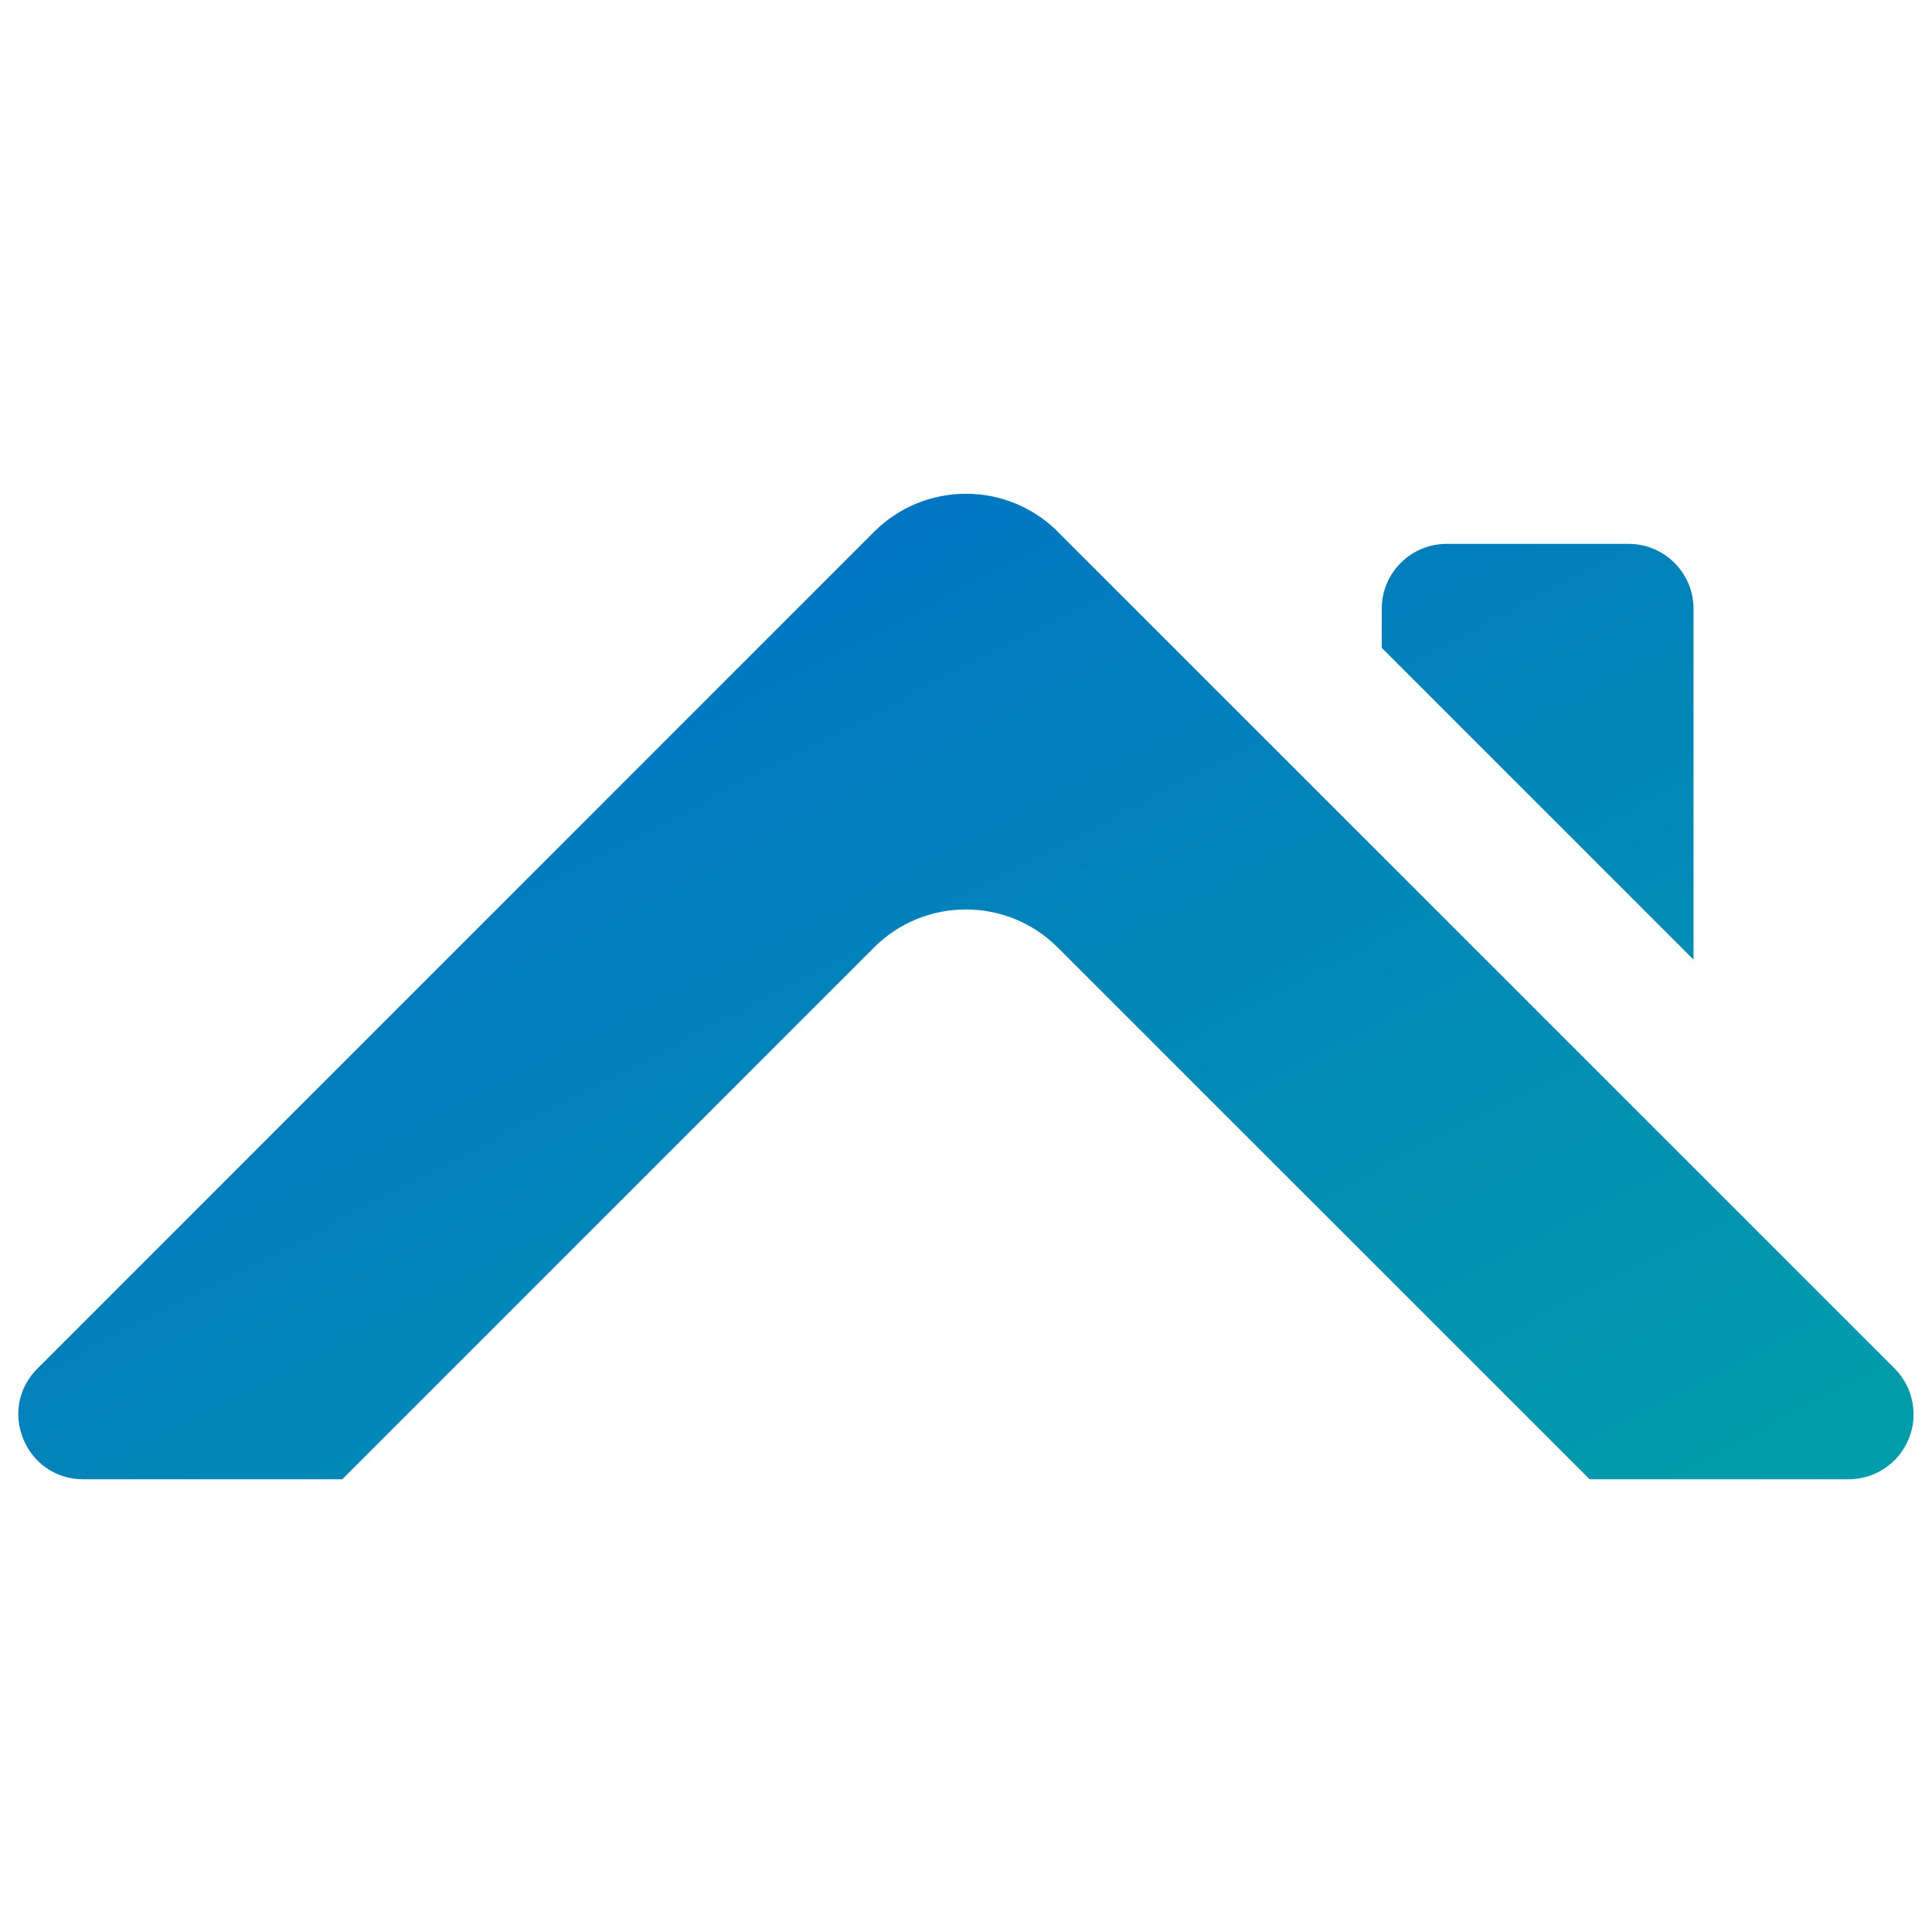
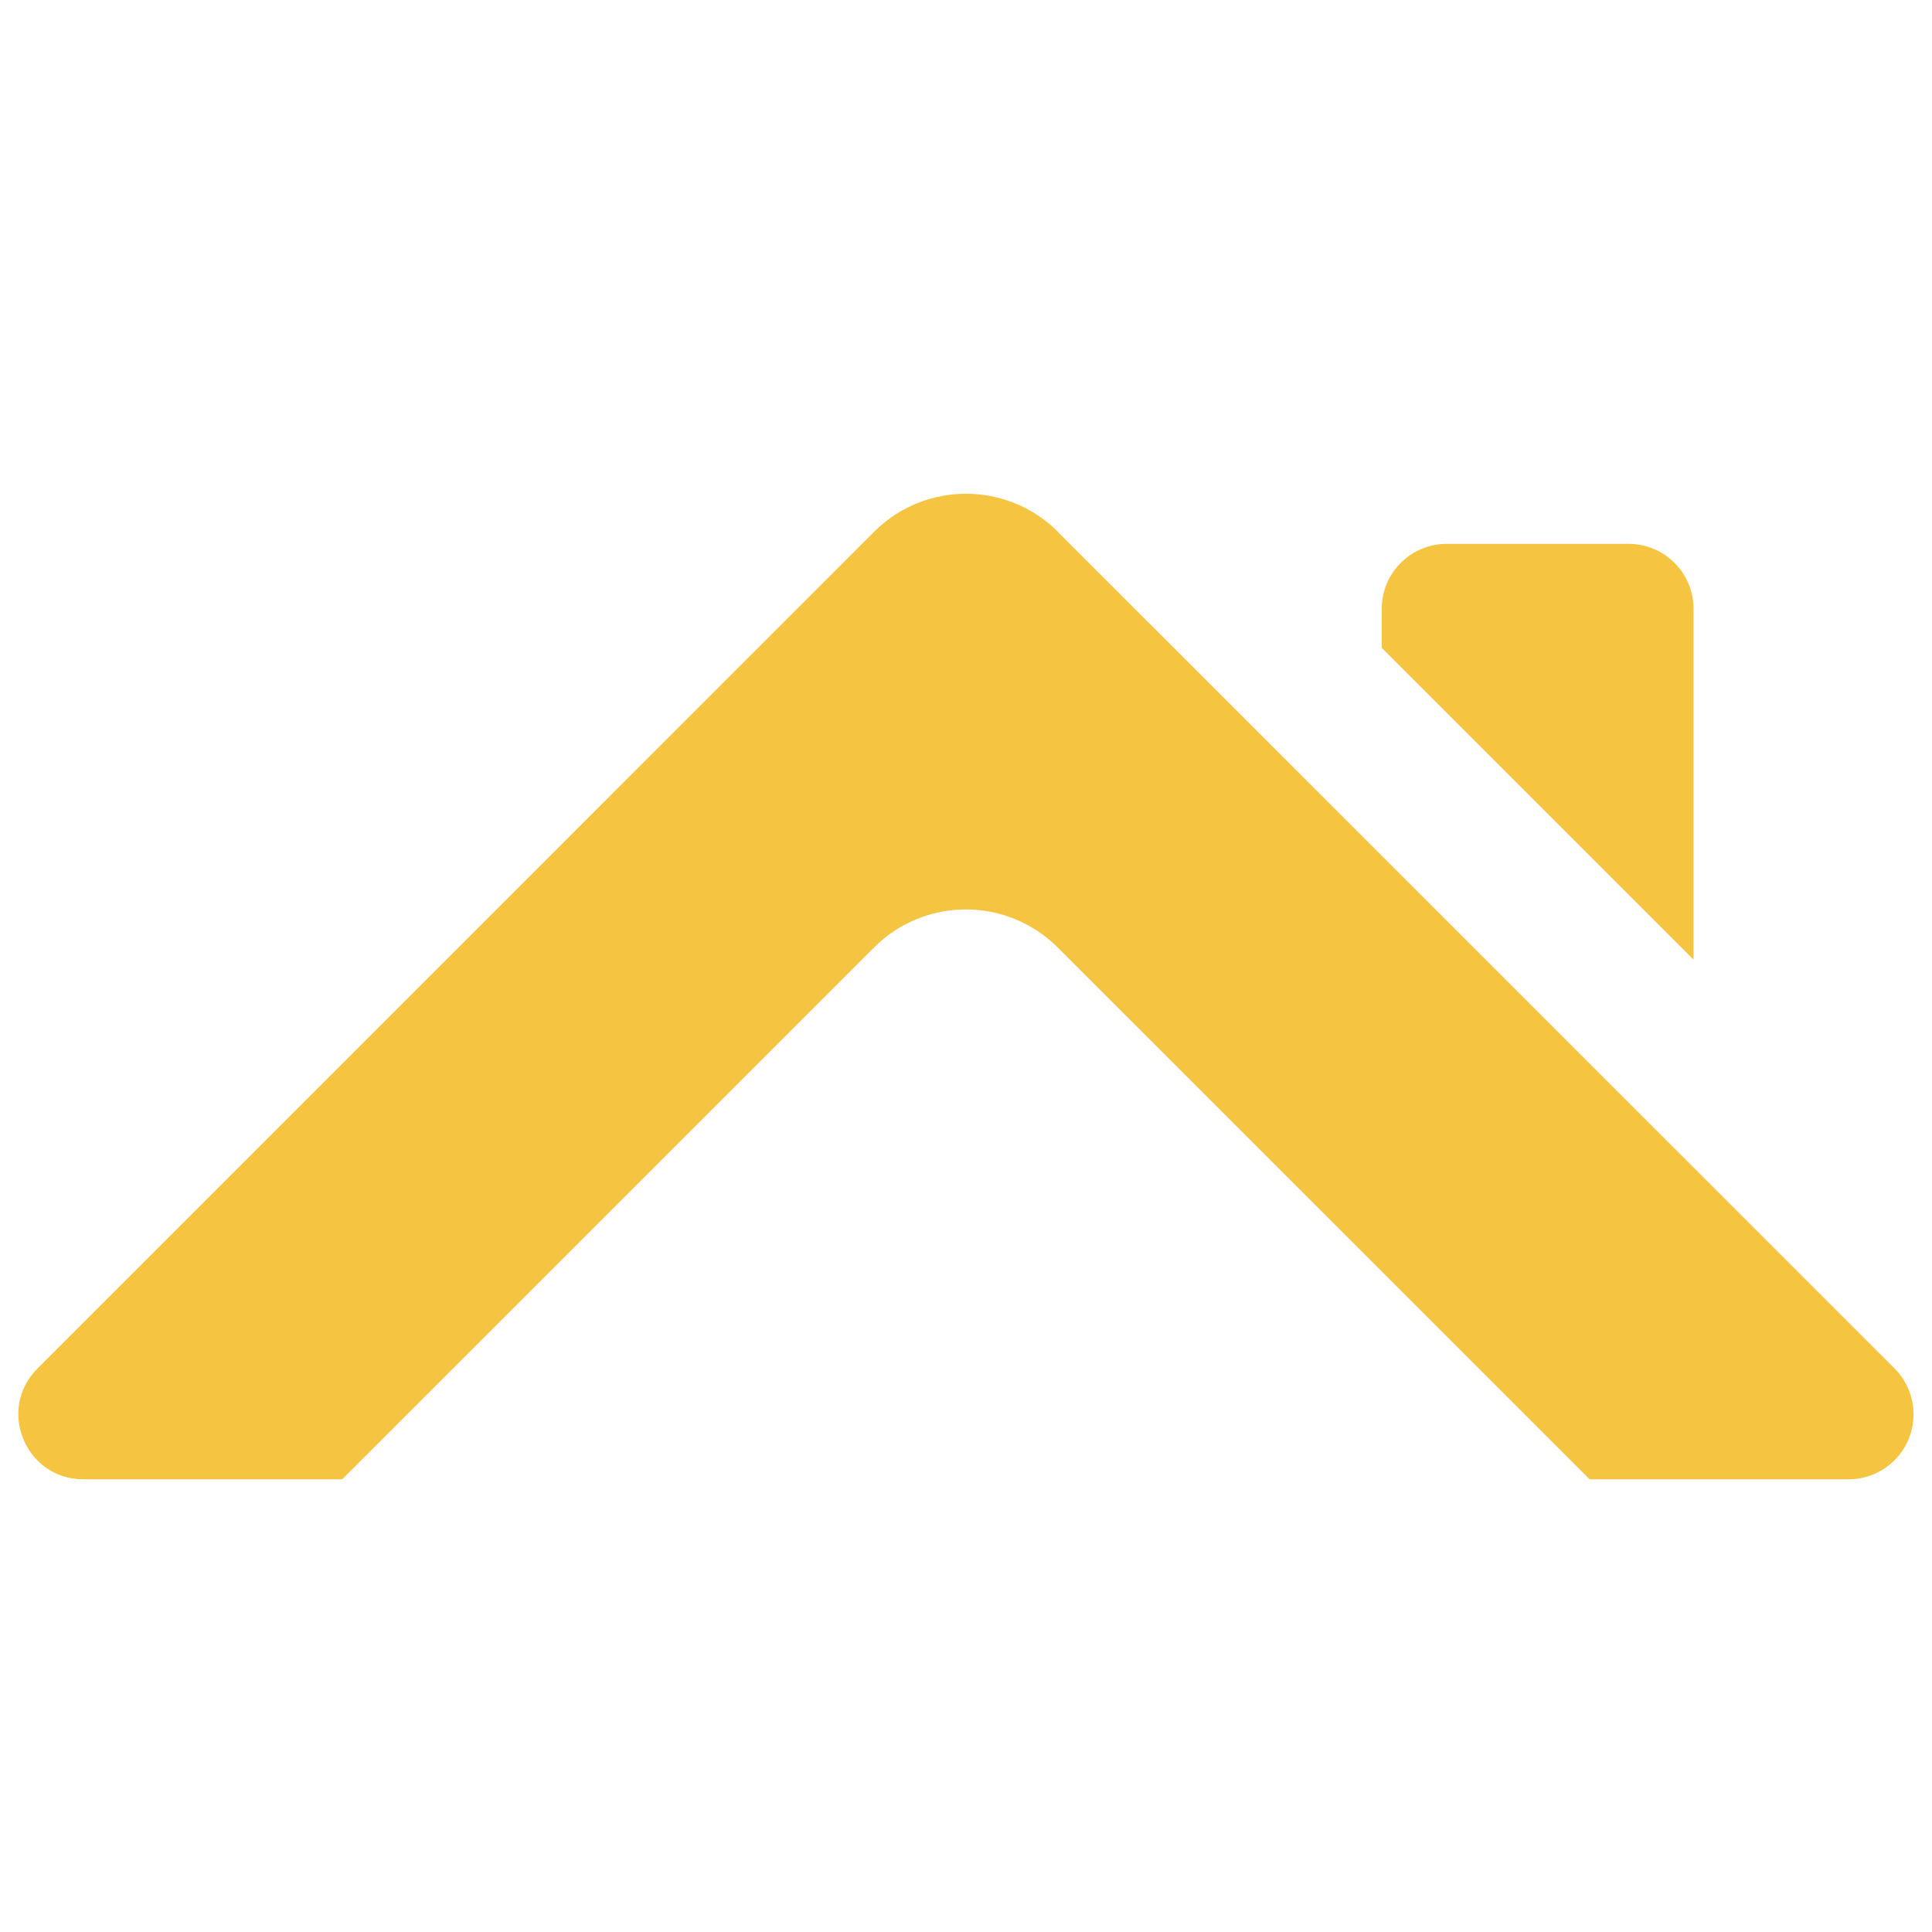
<svg xmlns="http://www.w3.org/2000/svg" width="16" height="16" viewBox="0 0 16 16" fill="none" focusable="false">
  <path fill-rule="evenodd" clip-rule="evenodd" d="M8.76 4.404l6.93 6.929a.538.538 0 01-.381.918h-2.144L8.76 7.847a1.076 1.076 0 00-1.522 0l-4.404 4.404H.691c-.48 0-.72-.58-.38-.918l6.928-6.929c.42-.42 1.102-.42 1.522 0zm3.221.1a.538.538 0 00-.538.538v.323l2.582 2.582V5.042a.538.538 0 00-.538-.538h-1.506z" fill="url(#qiygozfhzmh0jhtru8efd5c)" />
  <defs>
    <linearGradient id="qiygozfhzmh0jhtru8efd5c" x1=".152" y1="4.089" x2="6.834" y2="16.939" gradientUnits="userSpaceOnUse">
-       <stop stop-color="#016ACB" />
-       <stop offset="1" stop-color="#019EA9" />
+       <stop stop-color="#f5c441" />
+       <stop offset="1" stop-color="#f5c441" />
    </linearGradient>
  </defs>
</svg>
